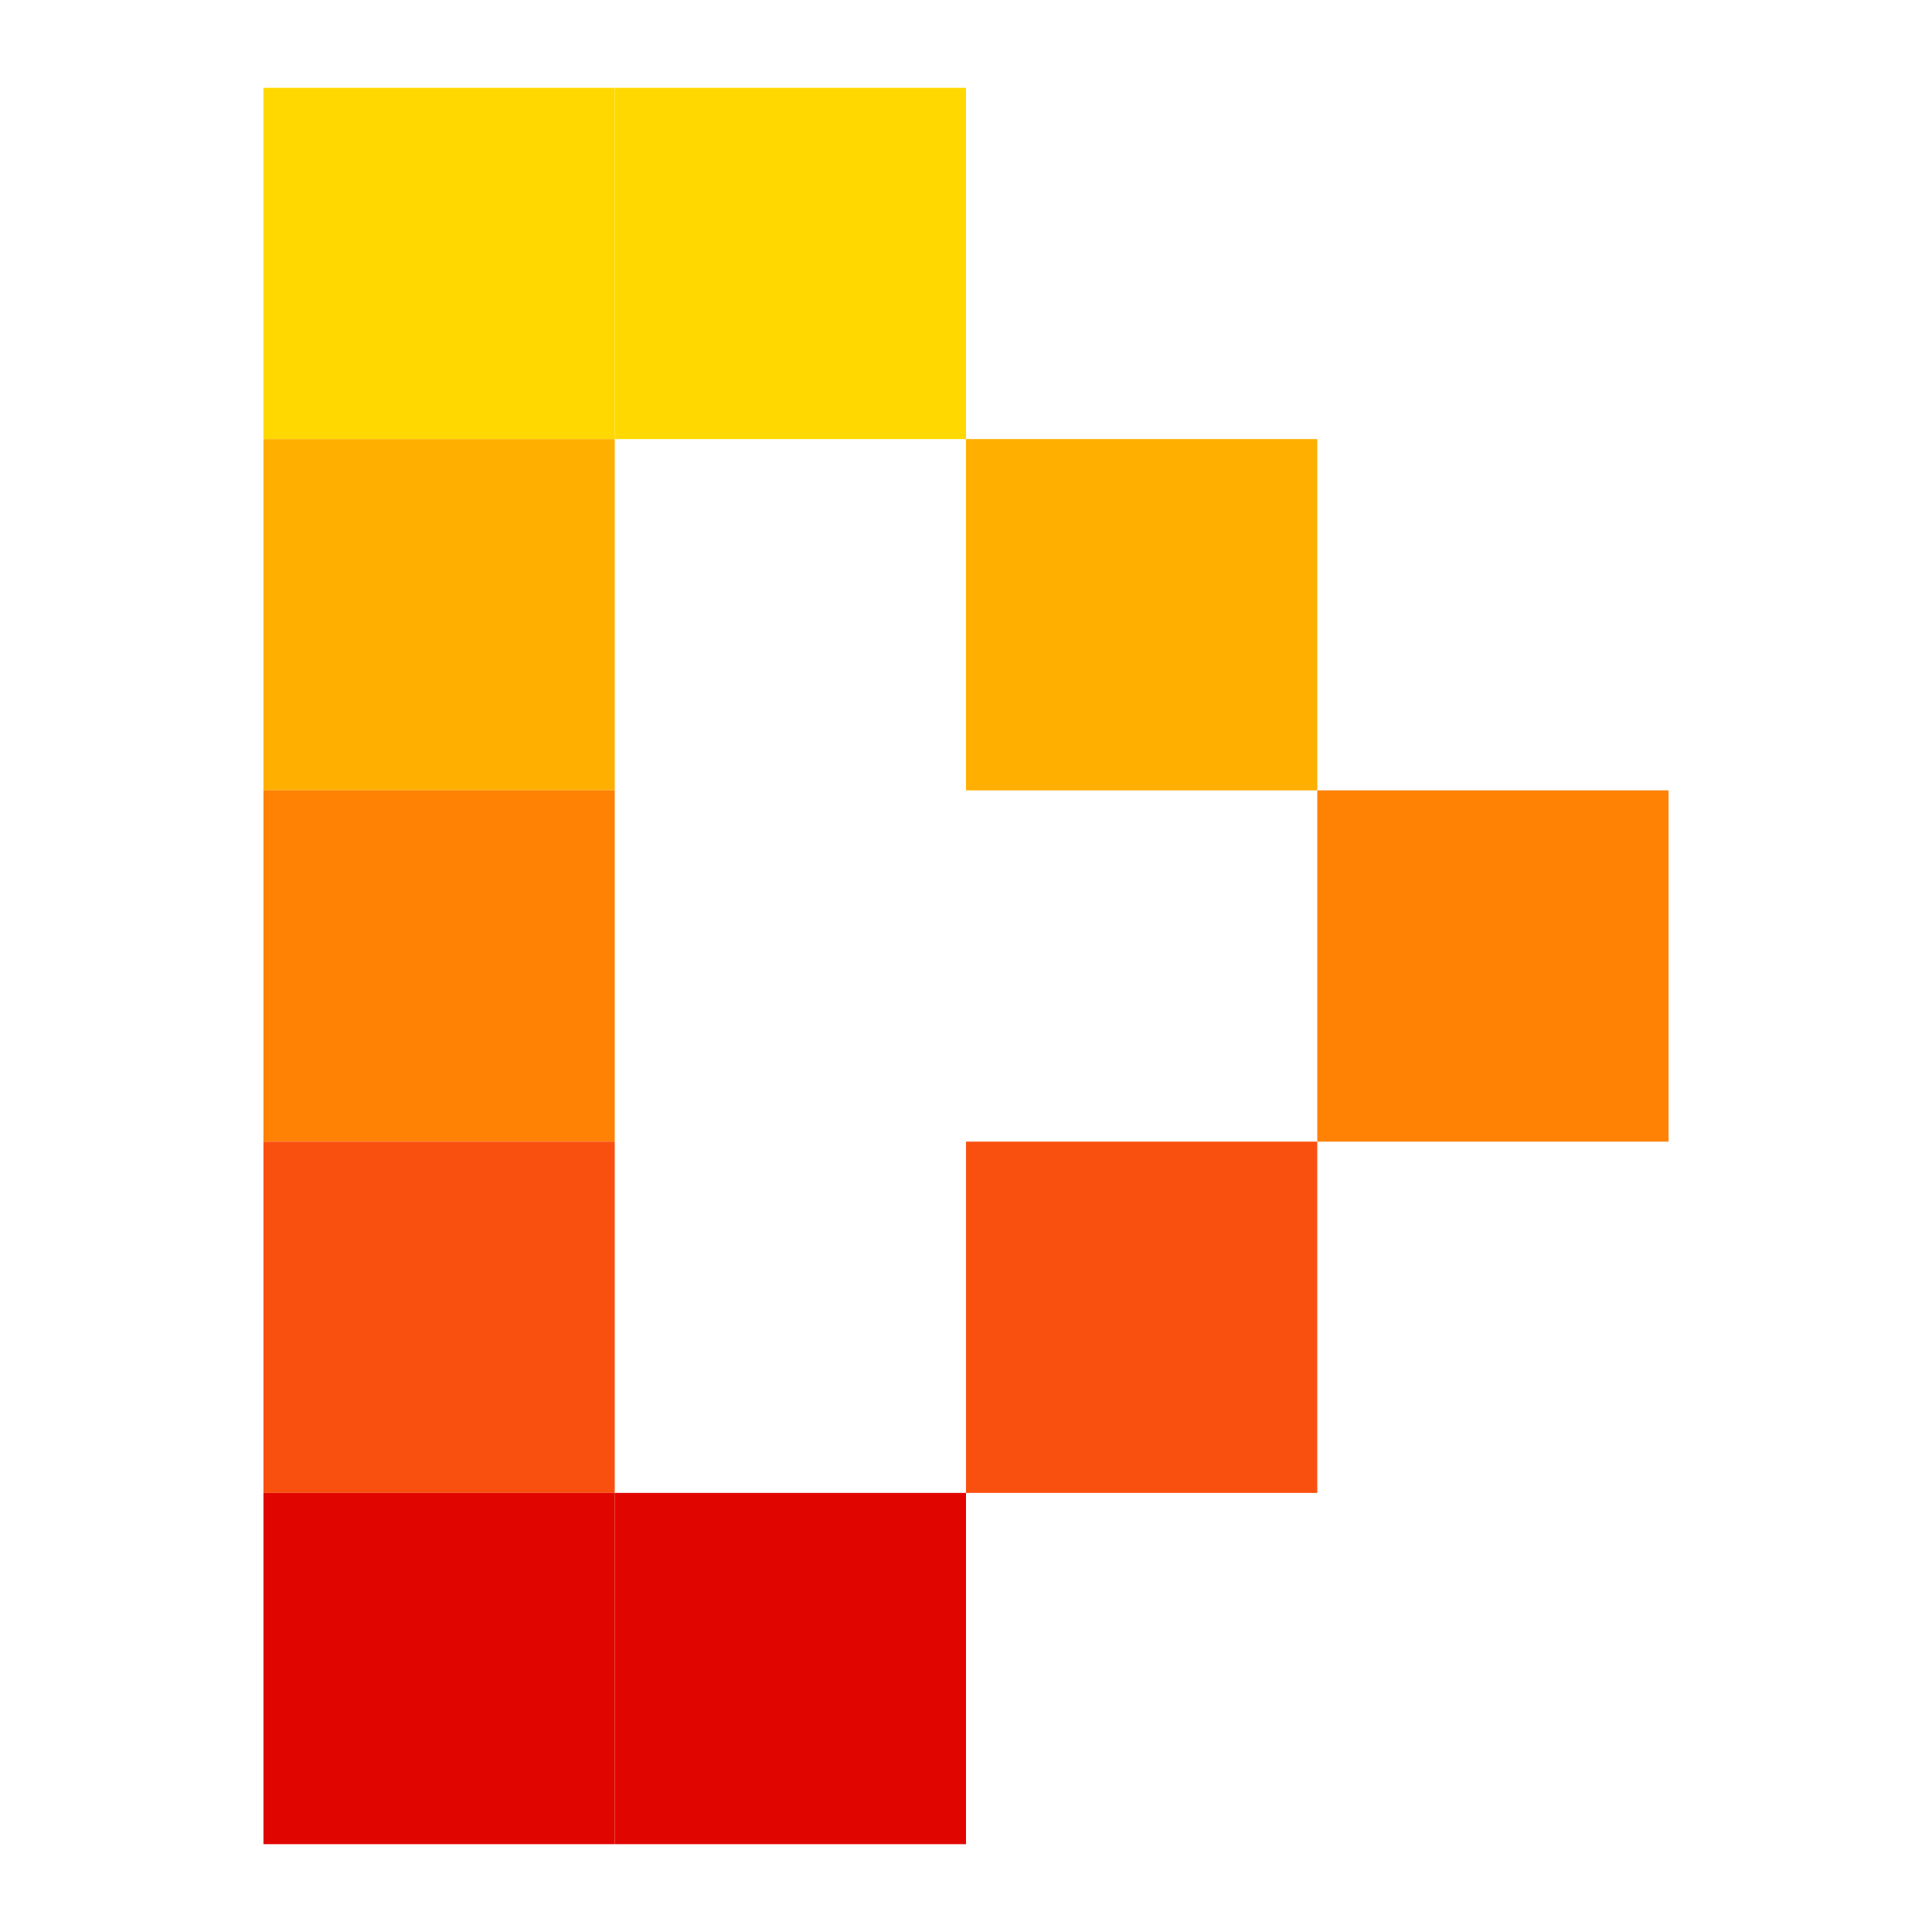
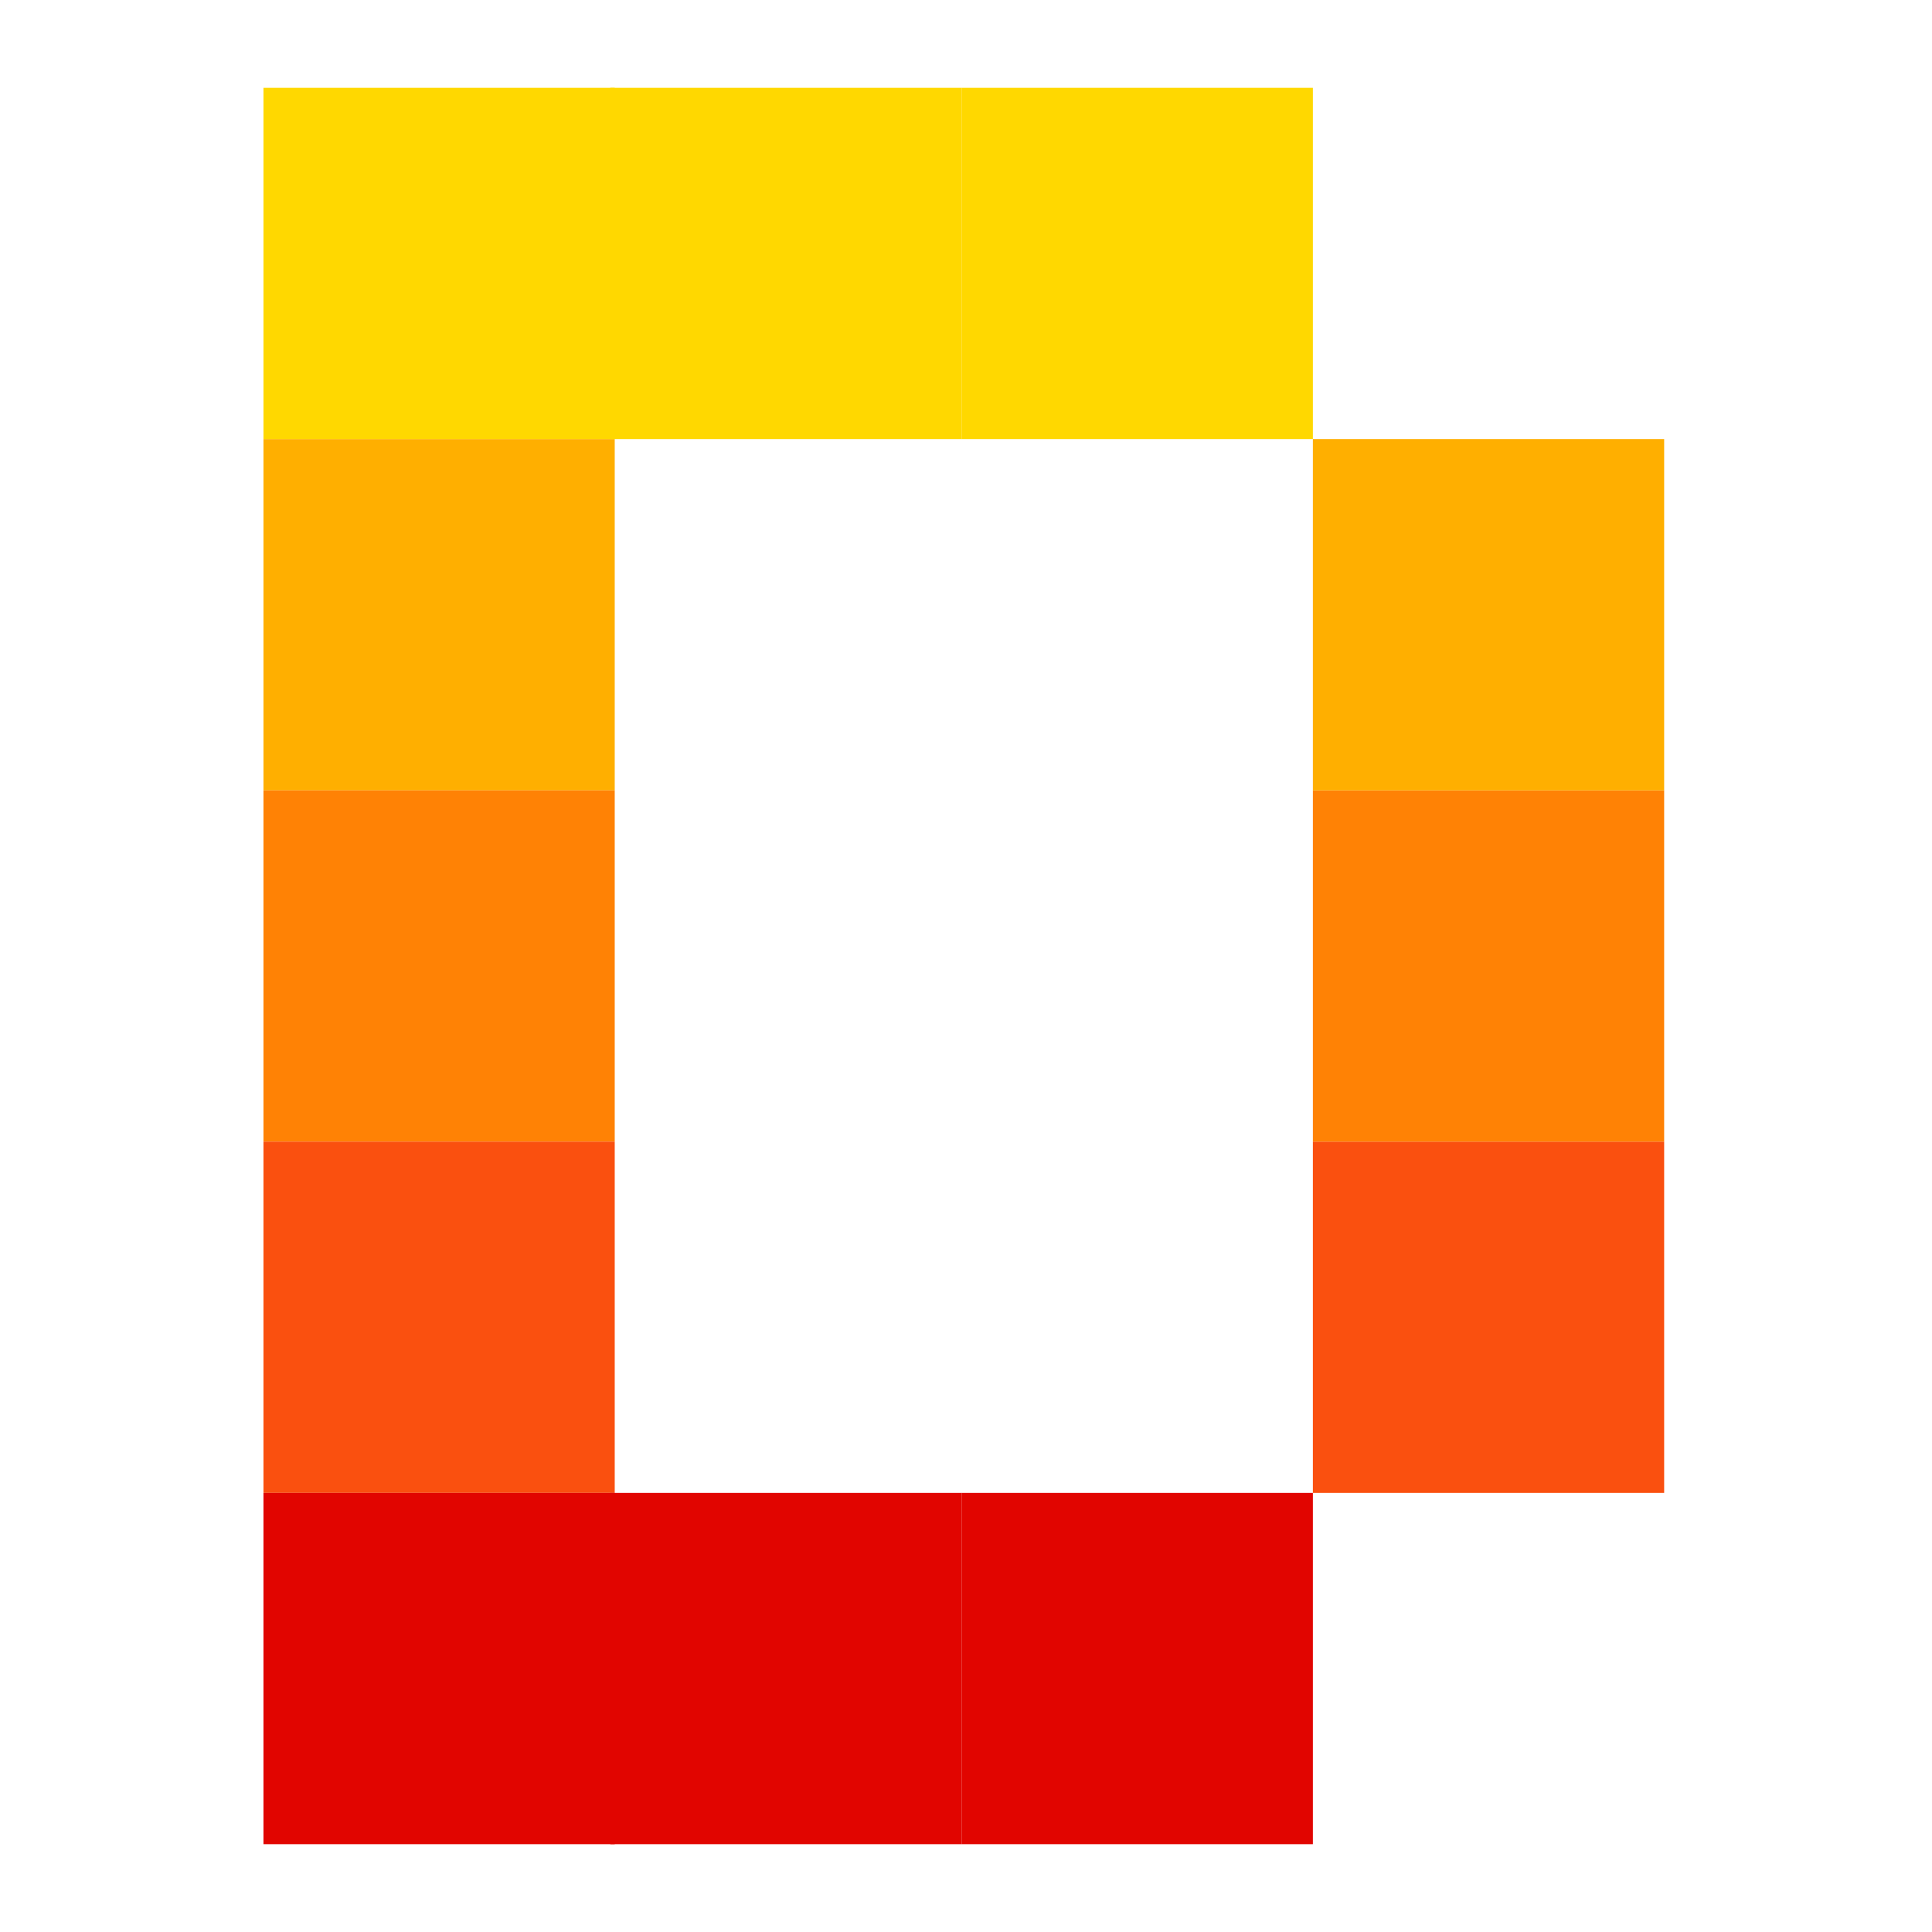
<svg xmlns="http://www.w3.org/2000/svg" width="440" height="440" viewBox="0 0 440 440" fill="none">
  <rect x="60" y="20" width="80" height="80" fill="#FFD800" />
  <rect x="60" y="100" width="80" height="80" fill="#FFAF00" />
  <rect x="60" y="180" width="80" height="80" fill="#FF8205" />
  <rect x="60" y="260" width="80" height="80" fill="#FA500F" />
  <rect x="60" y="340" width="80" height="80" fill="#E10500" />
-   <rect x="140" y="340" width="80" height="80" fill="#E10500" />
-   <rect x="220" y="260" width="80" height="80" fill="#FA500F" />
-   <rect x="300" y="180" width="80" height="80" fill="#FF8205" />
-   <rect x="220" y="100" width="80" height="80" fill="#FFAF00" />
-   <rect x="140" y="20" width="80" height="80" fill="#FFD800" />
+   <rect x="139" y="340" width="80" height="80" fill="#E10500" />
+   <rect x="219" y="340" width="80" height="80" fill="#E10500" />
+   <rect x="299" y="260" width="80" height="80" fill="#FA500F" />
+   <rect x="299" y="180" width="80" height="80" fill="#FF8205" />
+   <rect x="299" y="100" width="80" height="80" fill="#FFAF00" />
+   <rect x="139" y="20" width="80" height="80" fill="#FFD800" />
+   <rect x="219" y="20" width="80" height="80" fill="#FFD800" />
</svg>
